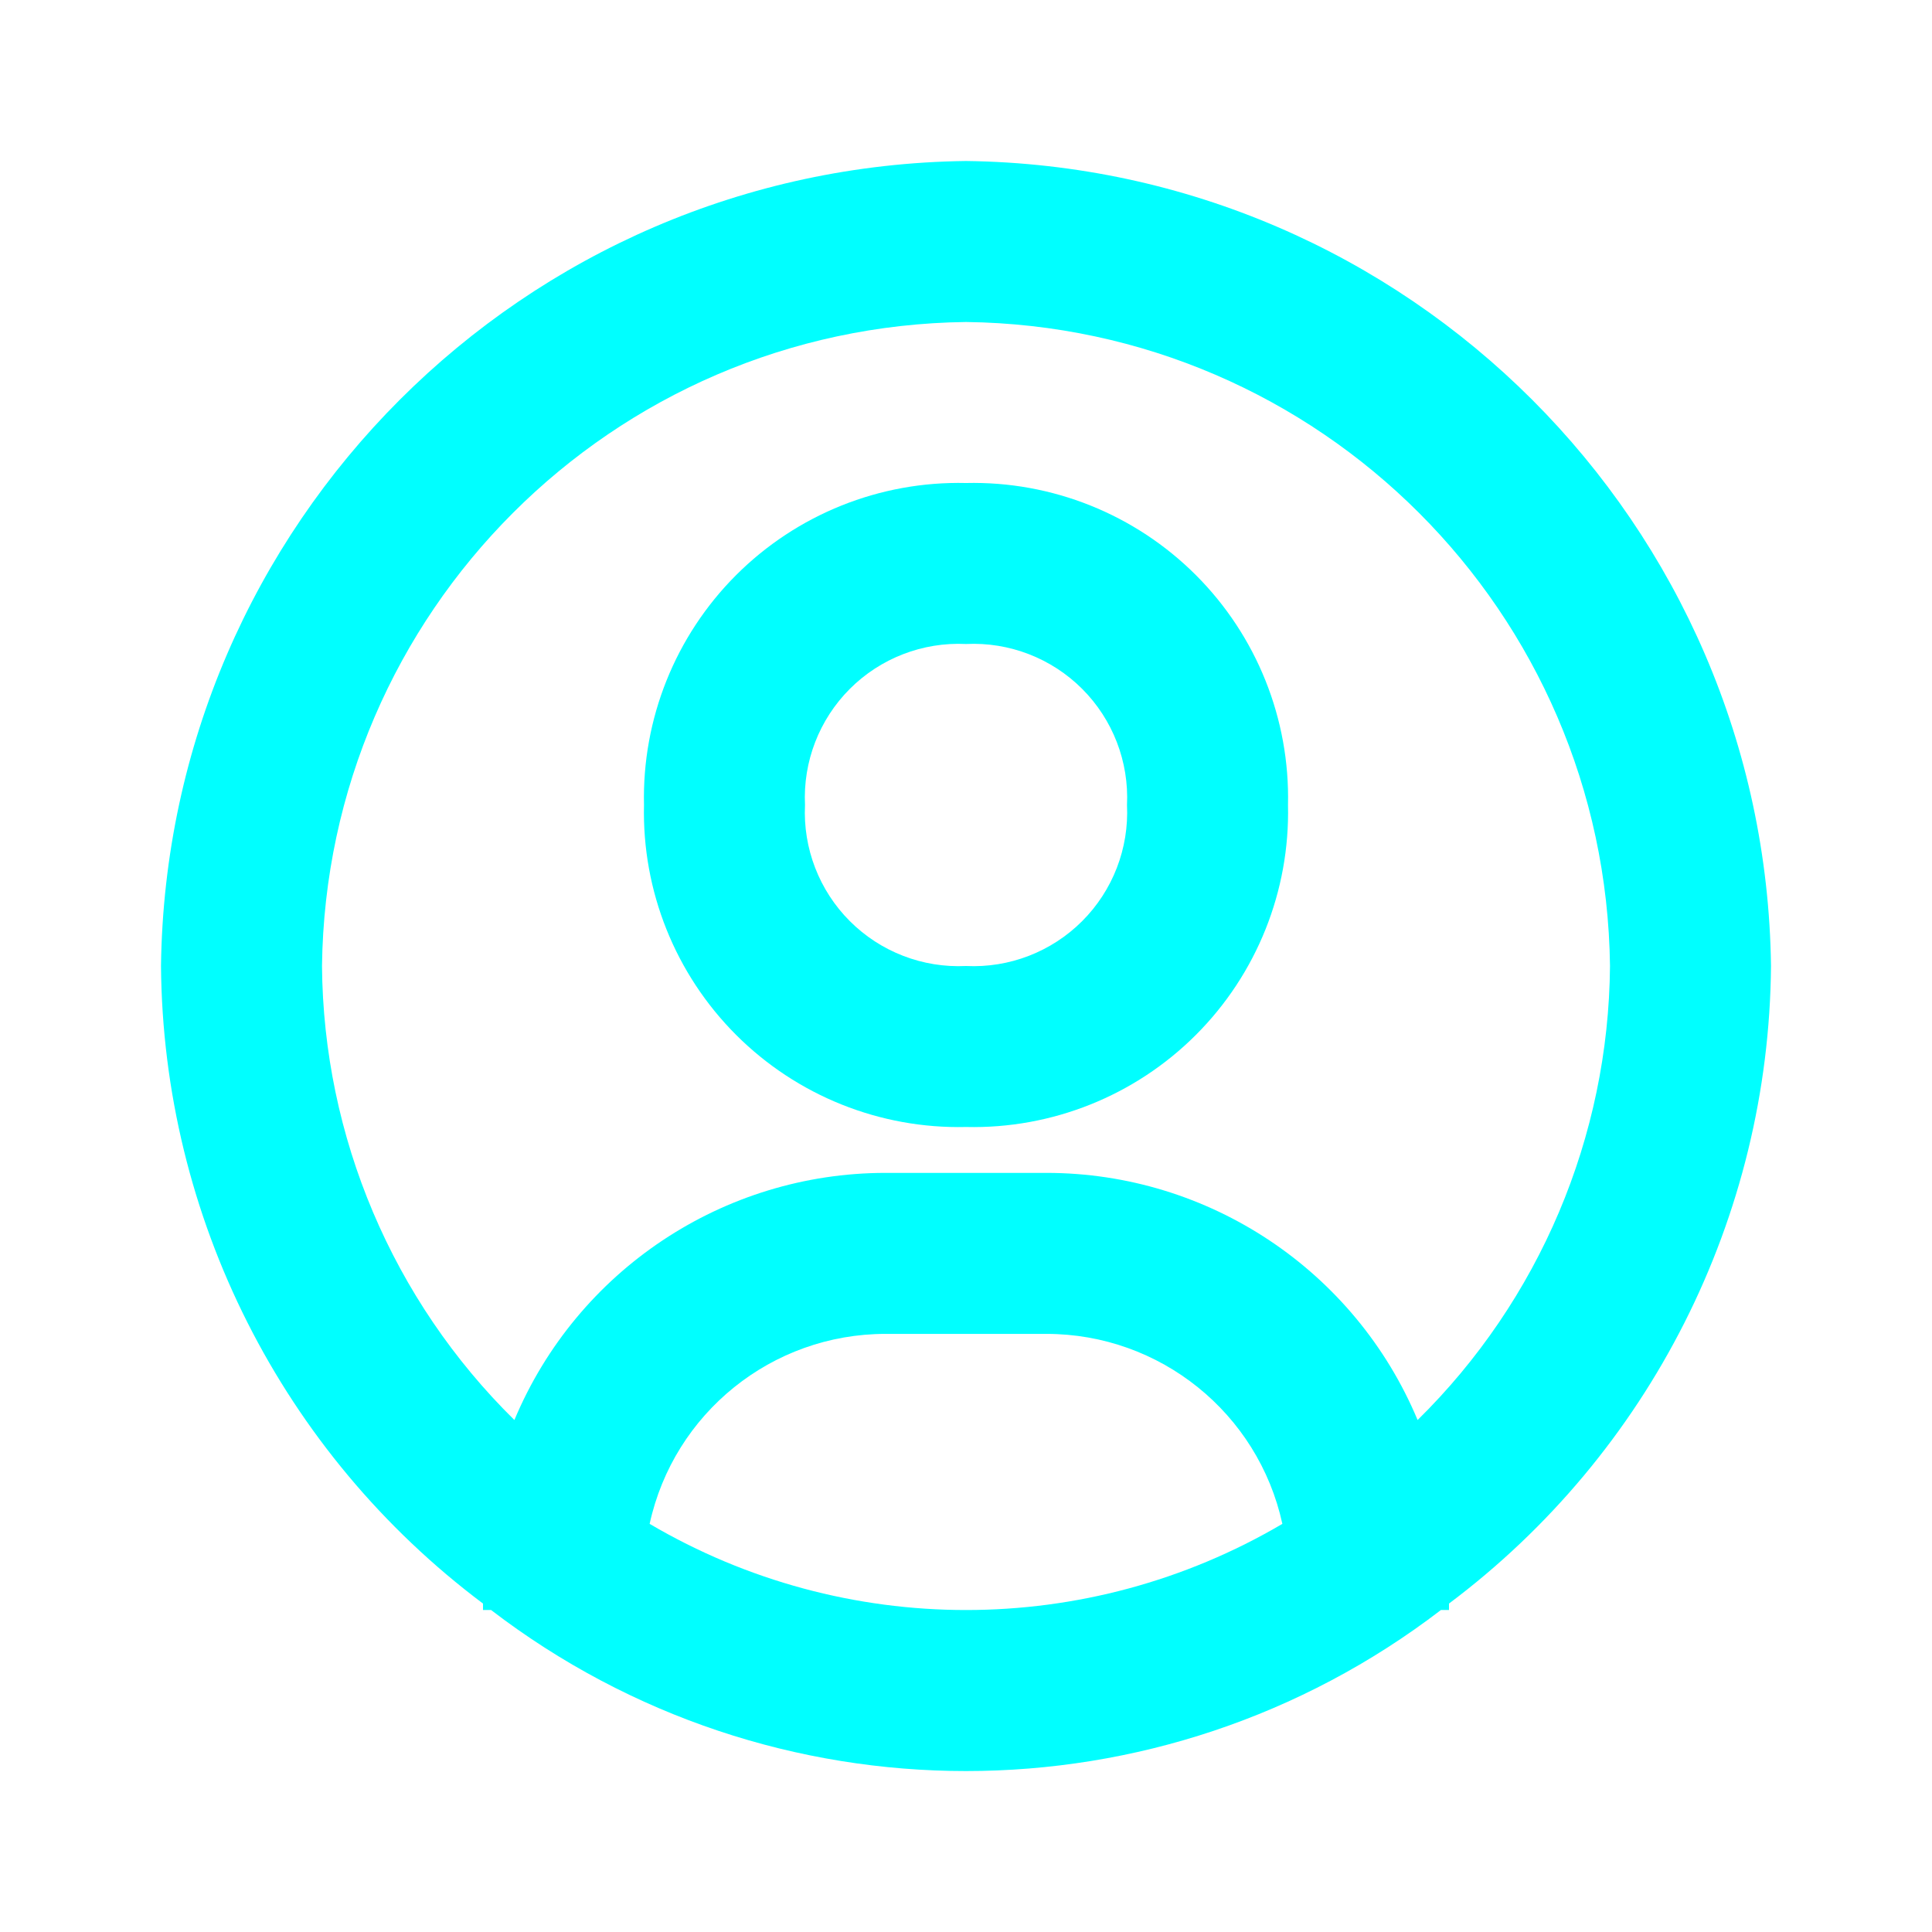
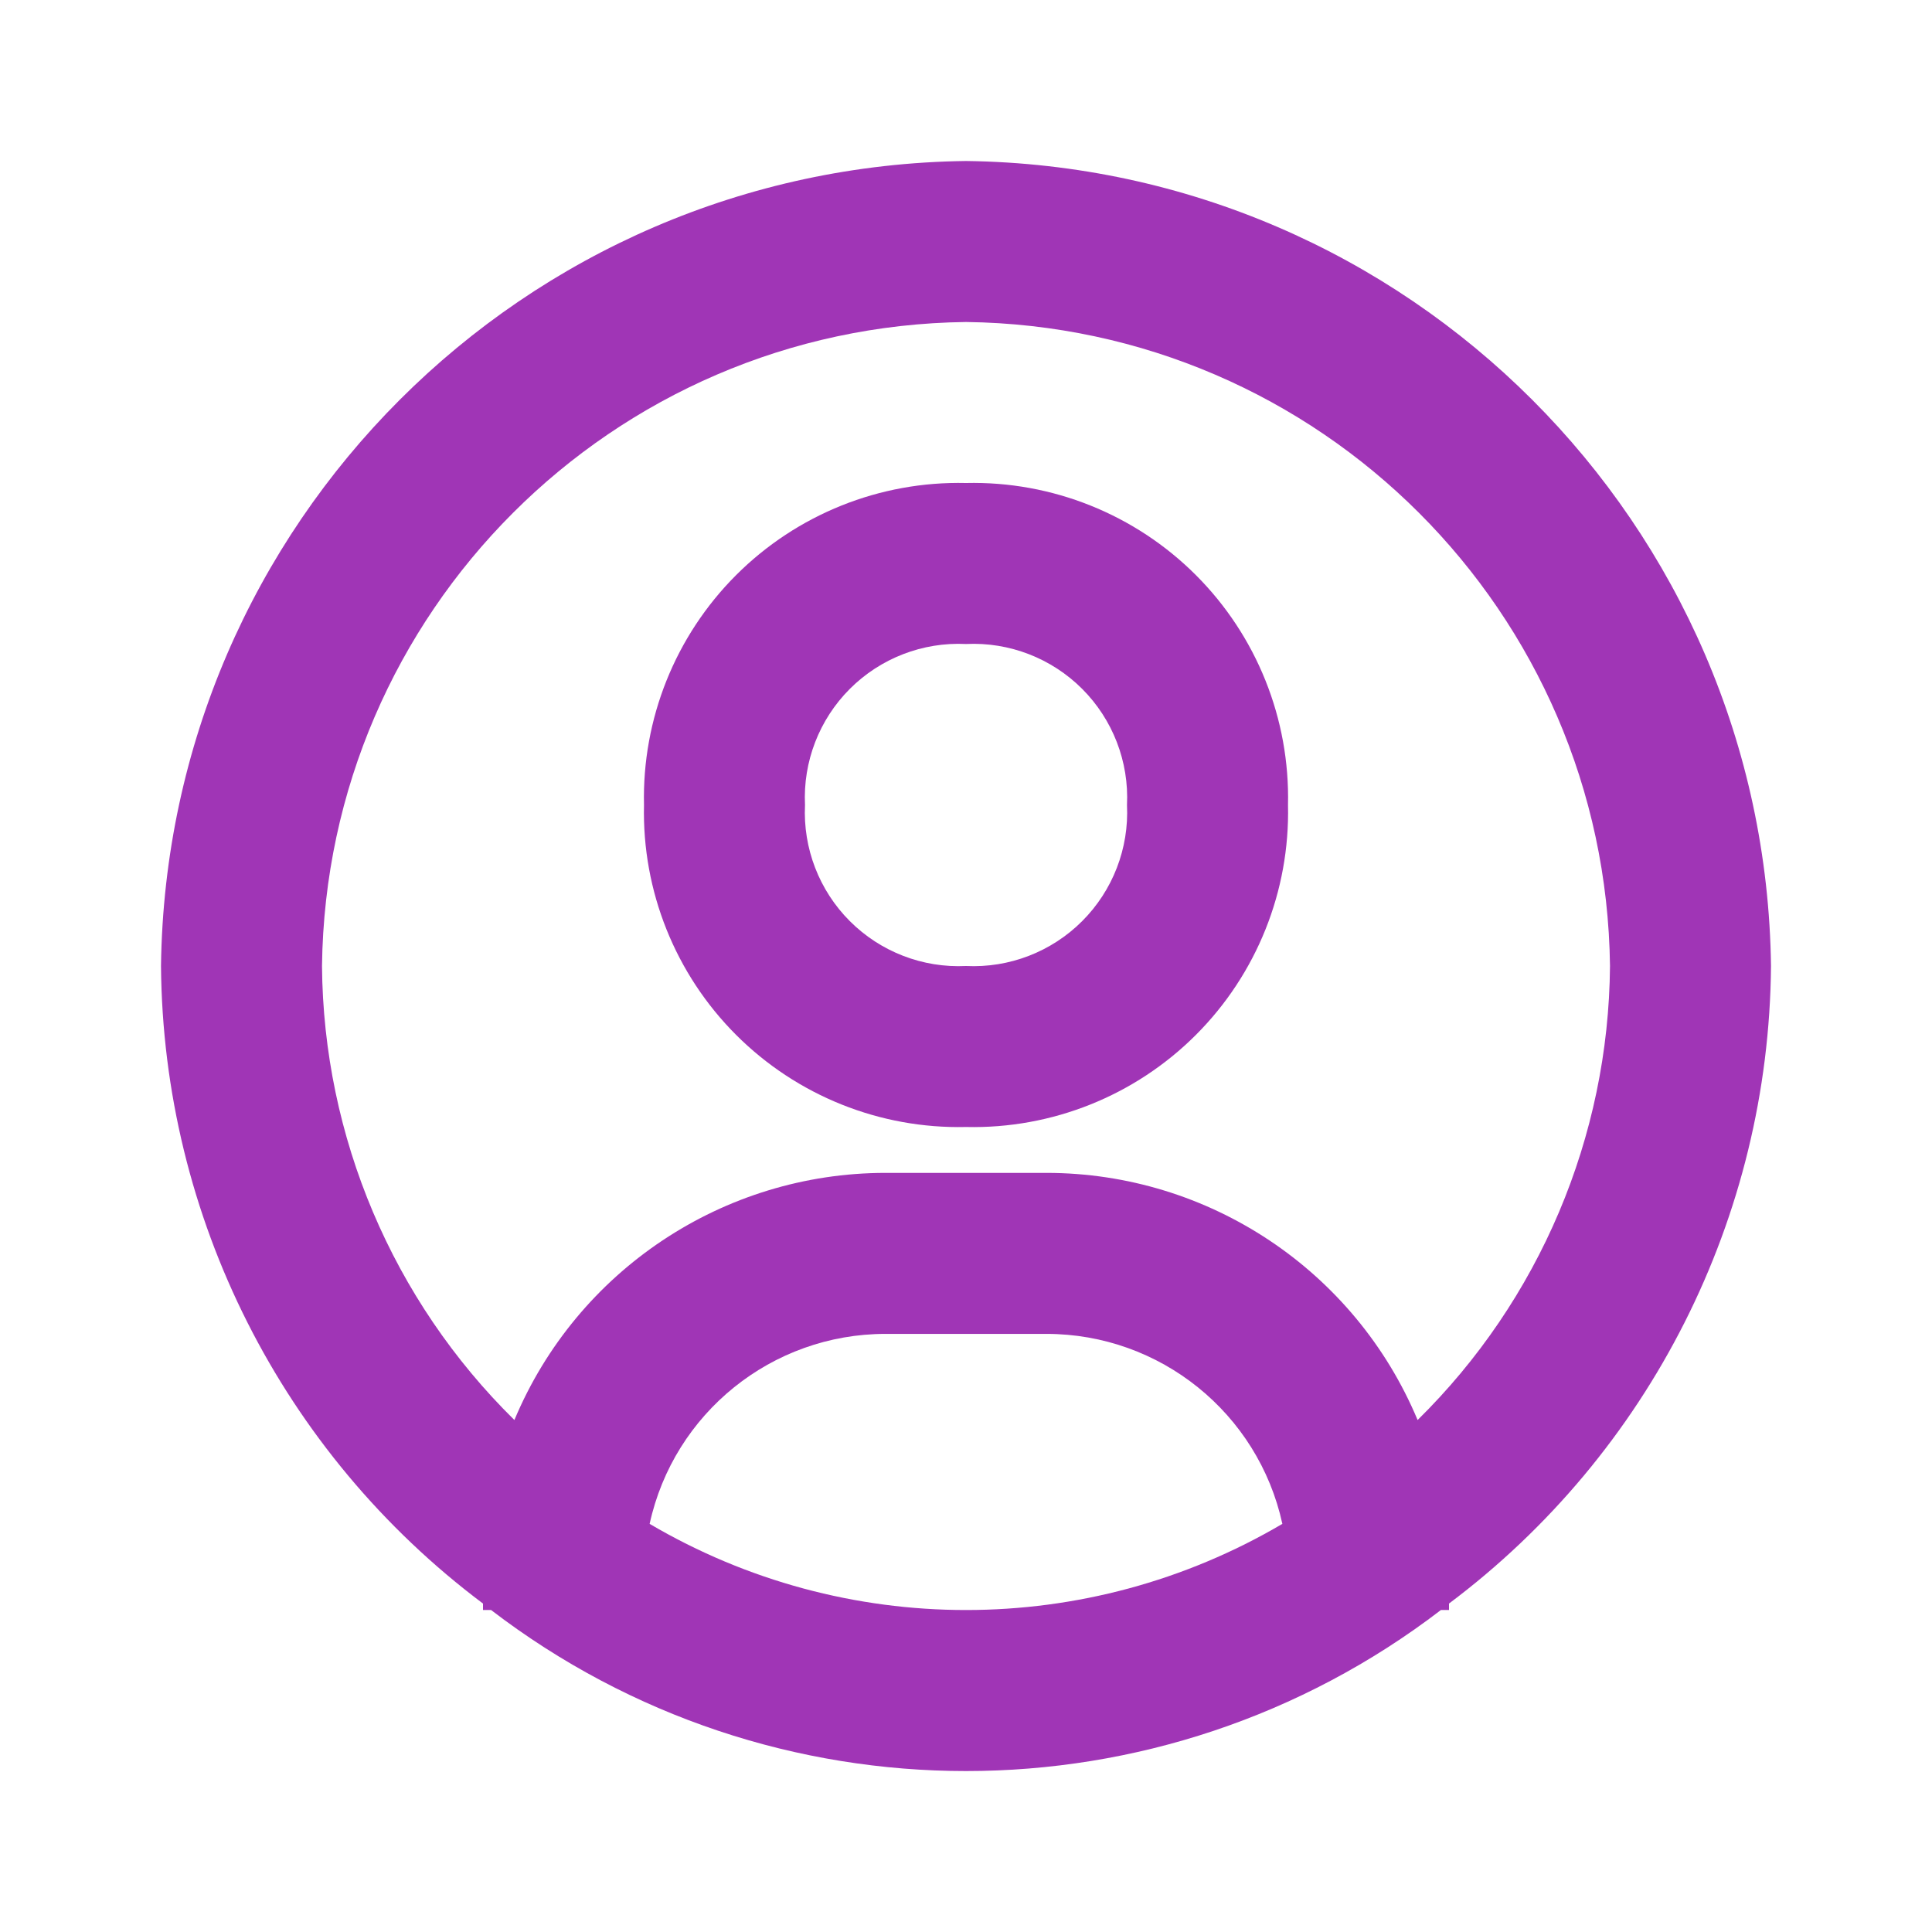
- <svg xmlns="http://www.w3.org/2000/svg" fill="aqua" width="24" height="24" viewBox="0 0 24 24" style="transform: ;msFilter:;">
+ <svg xmlns="http://www.w3.org/2000/svg" fill="rgb(160, 53, 182)" width="24" height="24" viewBox="0 0 24 24" style="transform: ;msFilter:;">
  <path d="M12 2A10.13 10.13 0 0 0 2 12a10 10 0 0 0 4 7.92V20h.1a9.7 9.7 0 0 0 11.8 0h.1v-.08A10 10 0 0 0 22 12 10.13 10.13 0 0 0 12 2zM8.07 18.93A3 3 0 0 1 11 16.57h2a3 3 0 0 1 2.93 2.36 7.75 7.75 0 0 1-7.86 0zm9.54-1.29A5 5 0 0 0 13 14.57h-2a5 5 0 0 0-4.61 3.07A8 8 0 0 1 4 12a8.1 8.1 0 0 1 8-8 8.1 8.1 0 0 1 8 8 8 8 0 0 1-2.39 5.64z" />
  <path d="M12 6a3.91 3.91 0 0 0-4 4 3.91 3.91 0 0 0 4 4 3.91 3.91 0 0 0 4-4 3.91 3.91 0 0 0-4-4zm0 6a1.91 1.91 0 0 1-2-2 1.91 1.91 0 0 1 2-2 1.91 1.91 0 0 1 2 2 1.91 1.91 0 0 1-2 2z" />
</svg>
